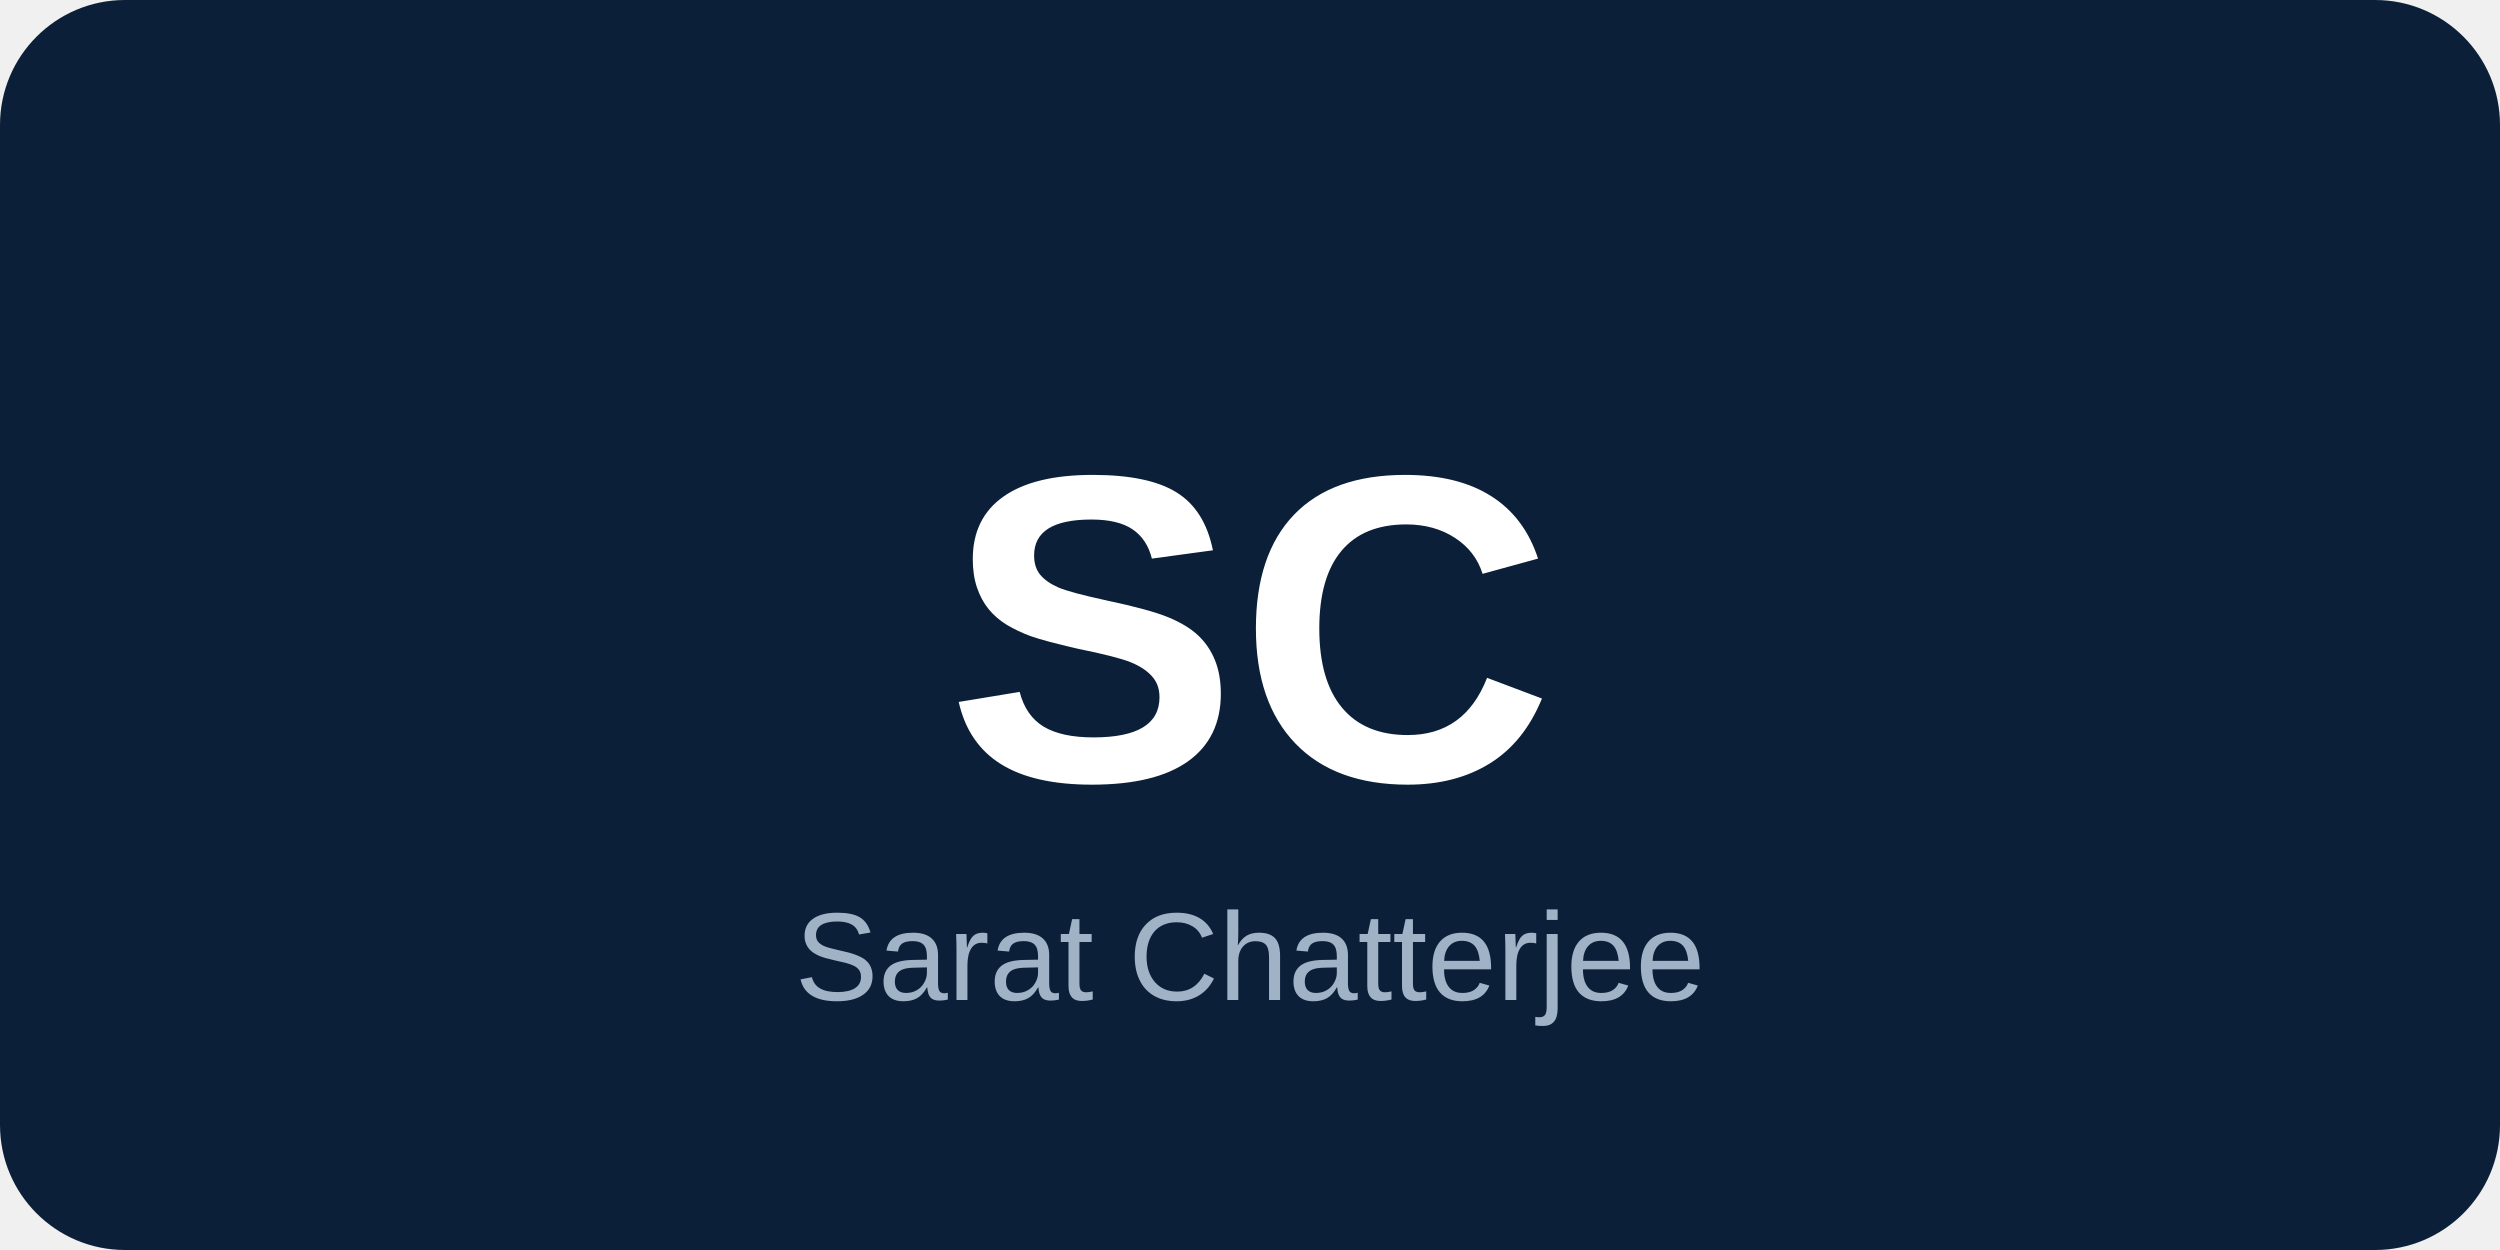
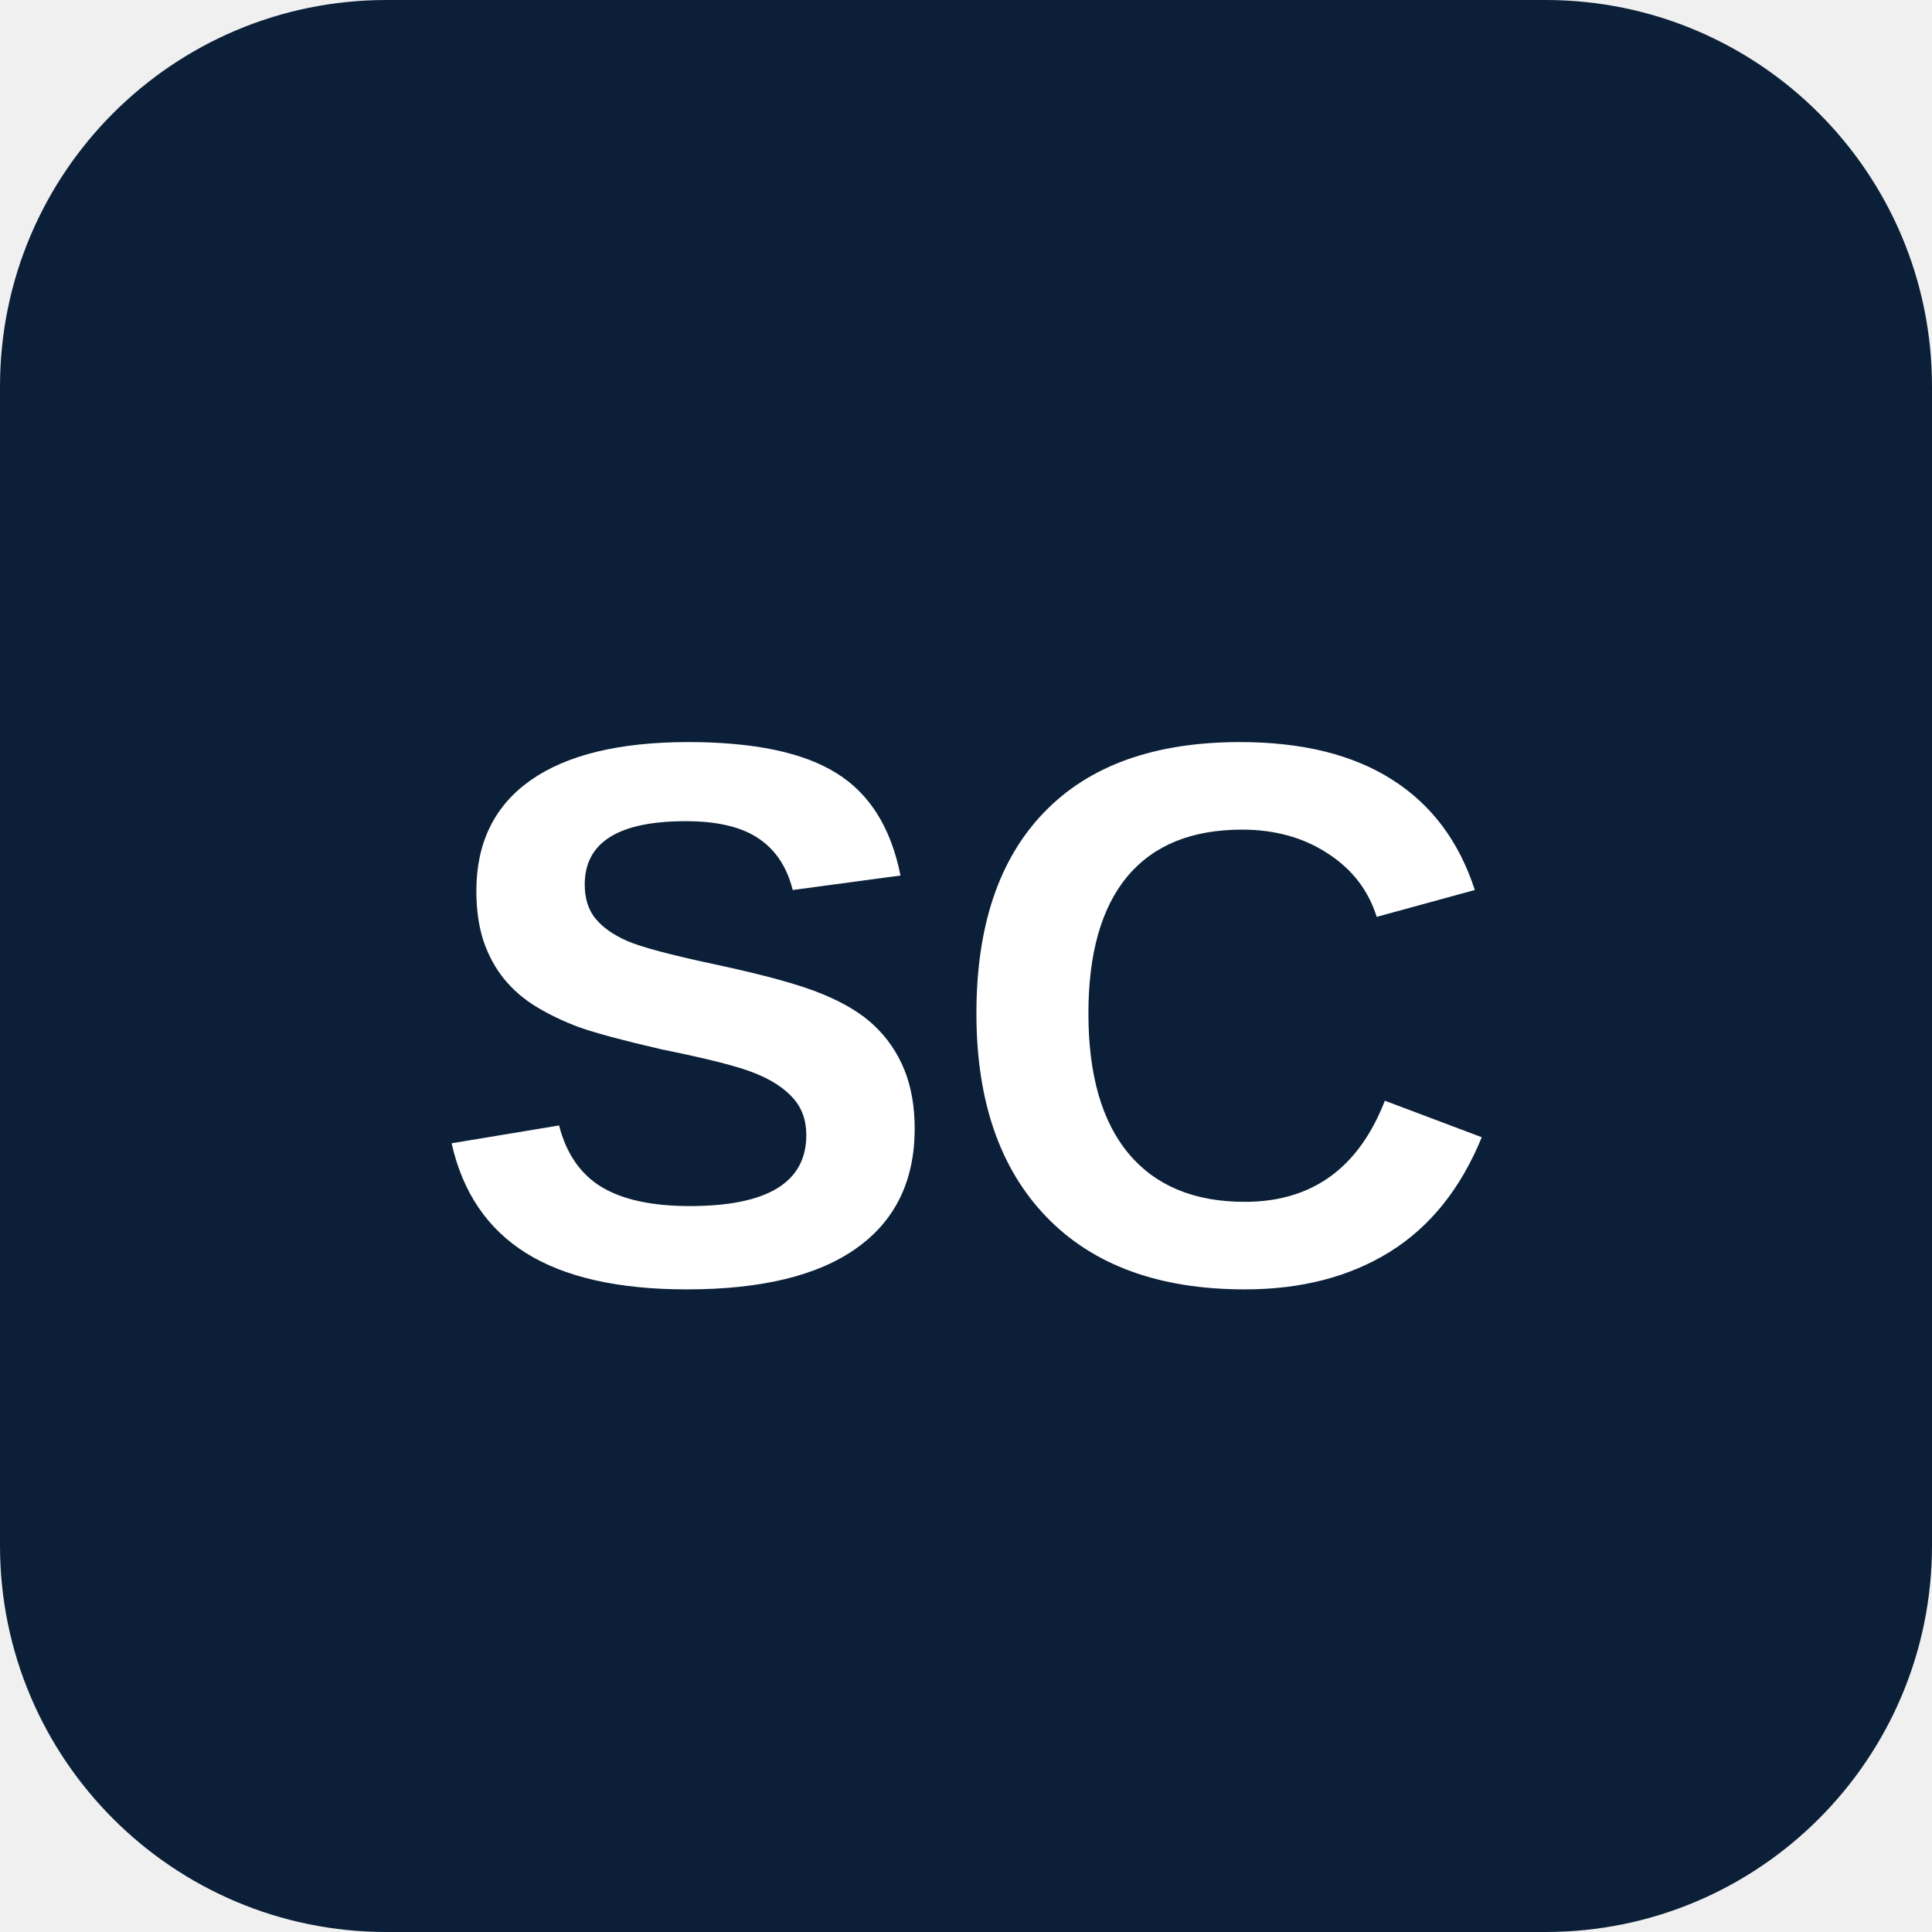
- <svg xmlns="http://www.w3.org/2000/svg" viewBox="0 0 400 200" width="400" height="200">
-   <rect width="400" height="200" rx="20" fill="#0b2038" />
-   <text x="200" y="105" font-family="Arial, sans-serif" font-size="70" font-weight="bold" fill="#ffffff" text-anchor="middle" dominant-baseline="middle">SC</text>
-   <text x="200" y="160" font-family="Arial, sans-serif" font-size="20" fill="#a0b2c6" text-anchor="middle">Sarat Chatterjee</text>
+ <svg xmlns="http://www.w3.org/2000/svg" viewBox="0 0 100 100" width="100" height="100">
+   <rect width="100" height="100" rx="20" fill="#0b2038" />
+   <text x="50" y="55" font-family="Arial, sans-serif" font-size="40" font-weight="bold" fill="#ffffff" text-anchor="middle" dominant-baseline="middle">SC</text>
</svg>
